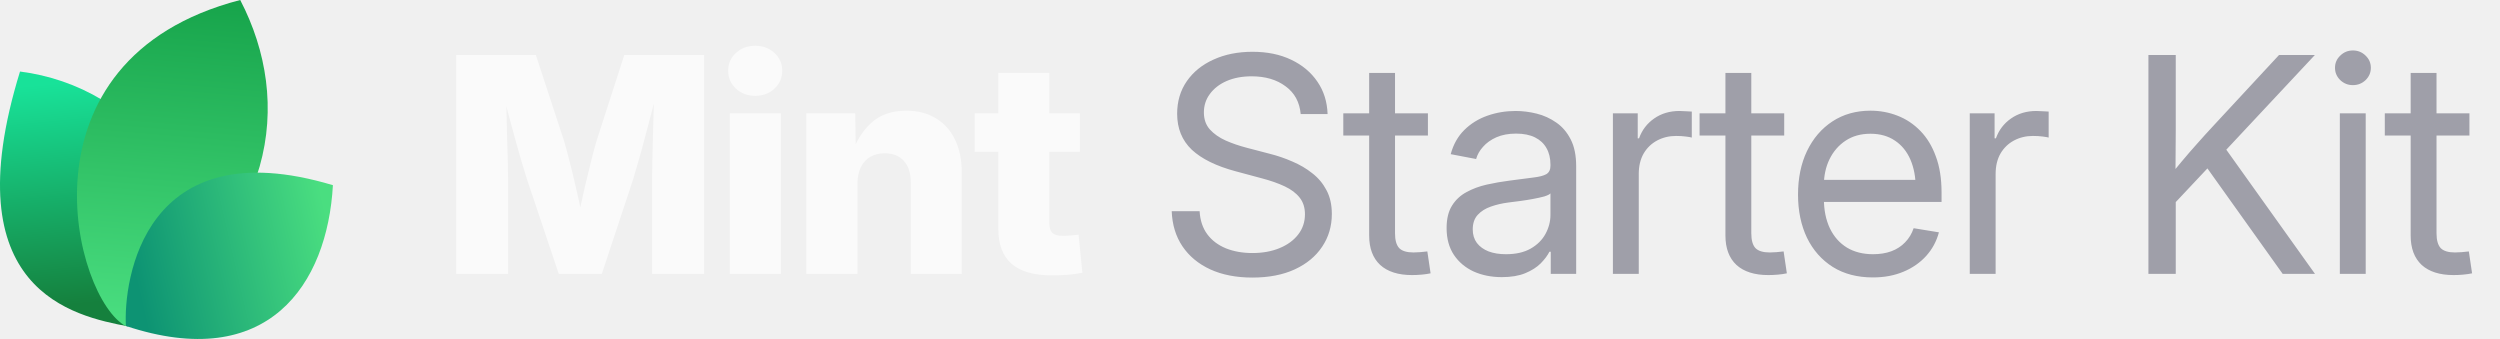
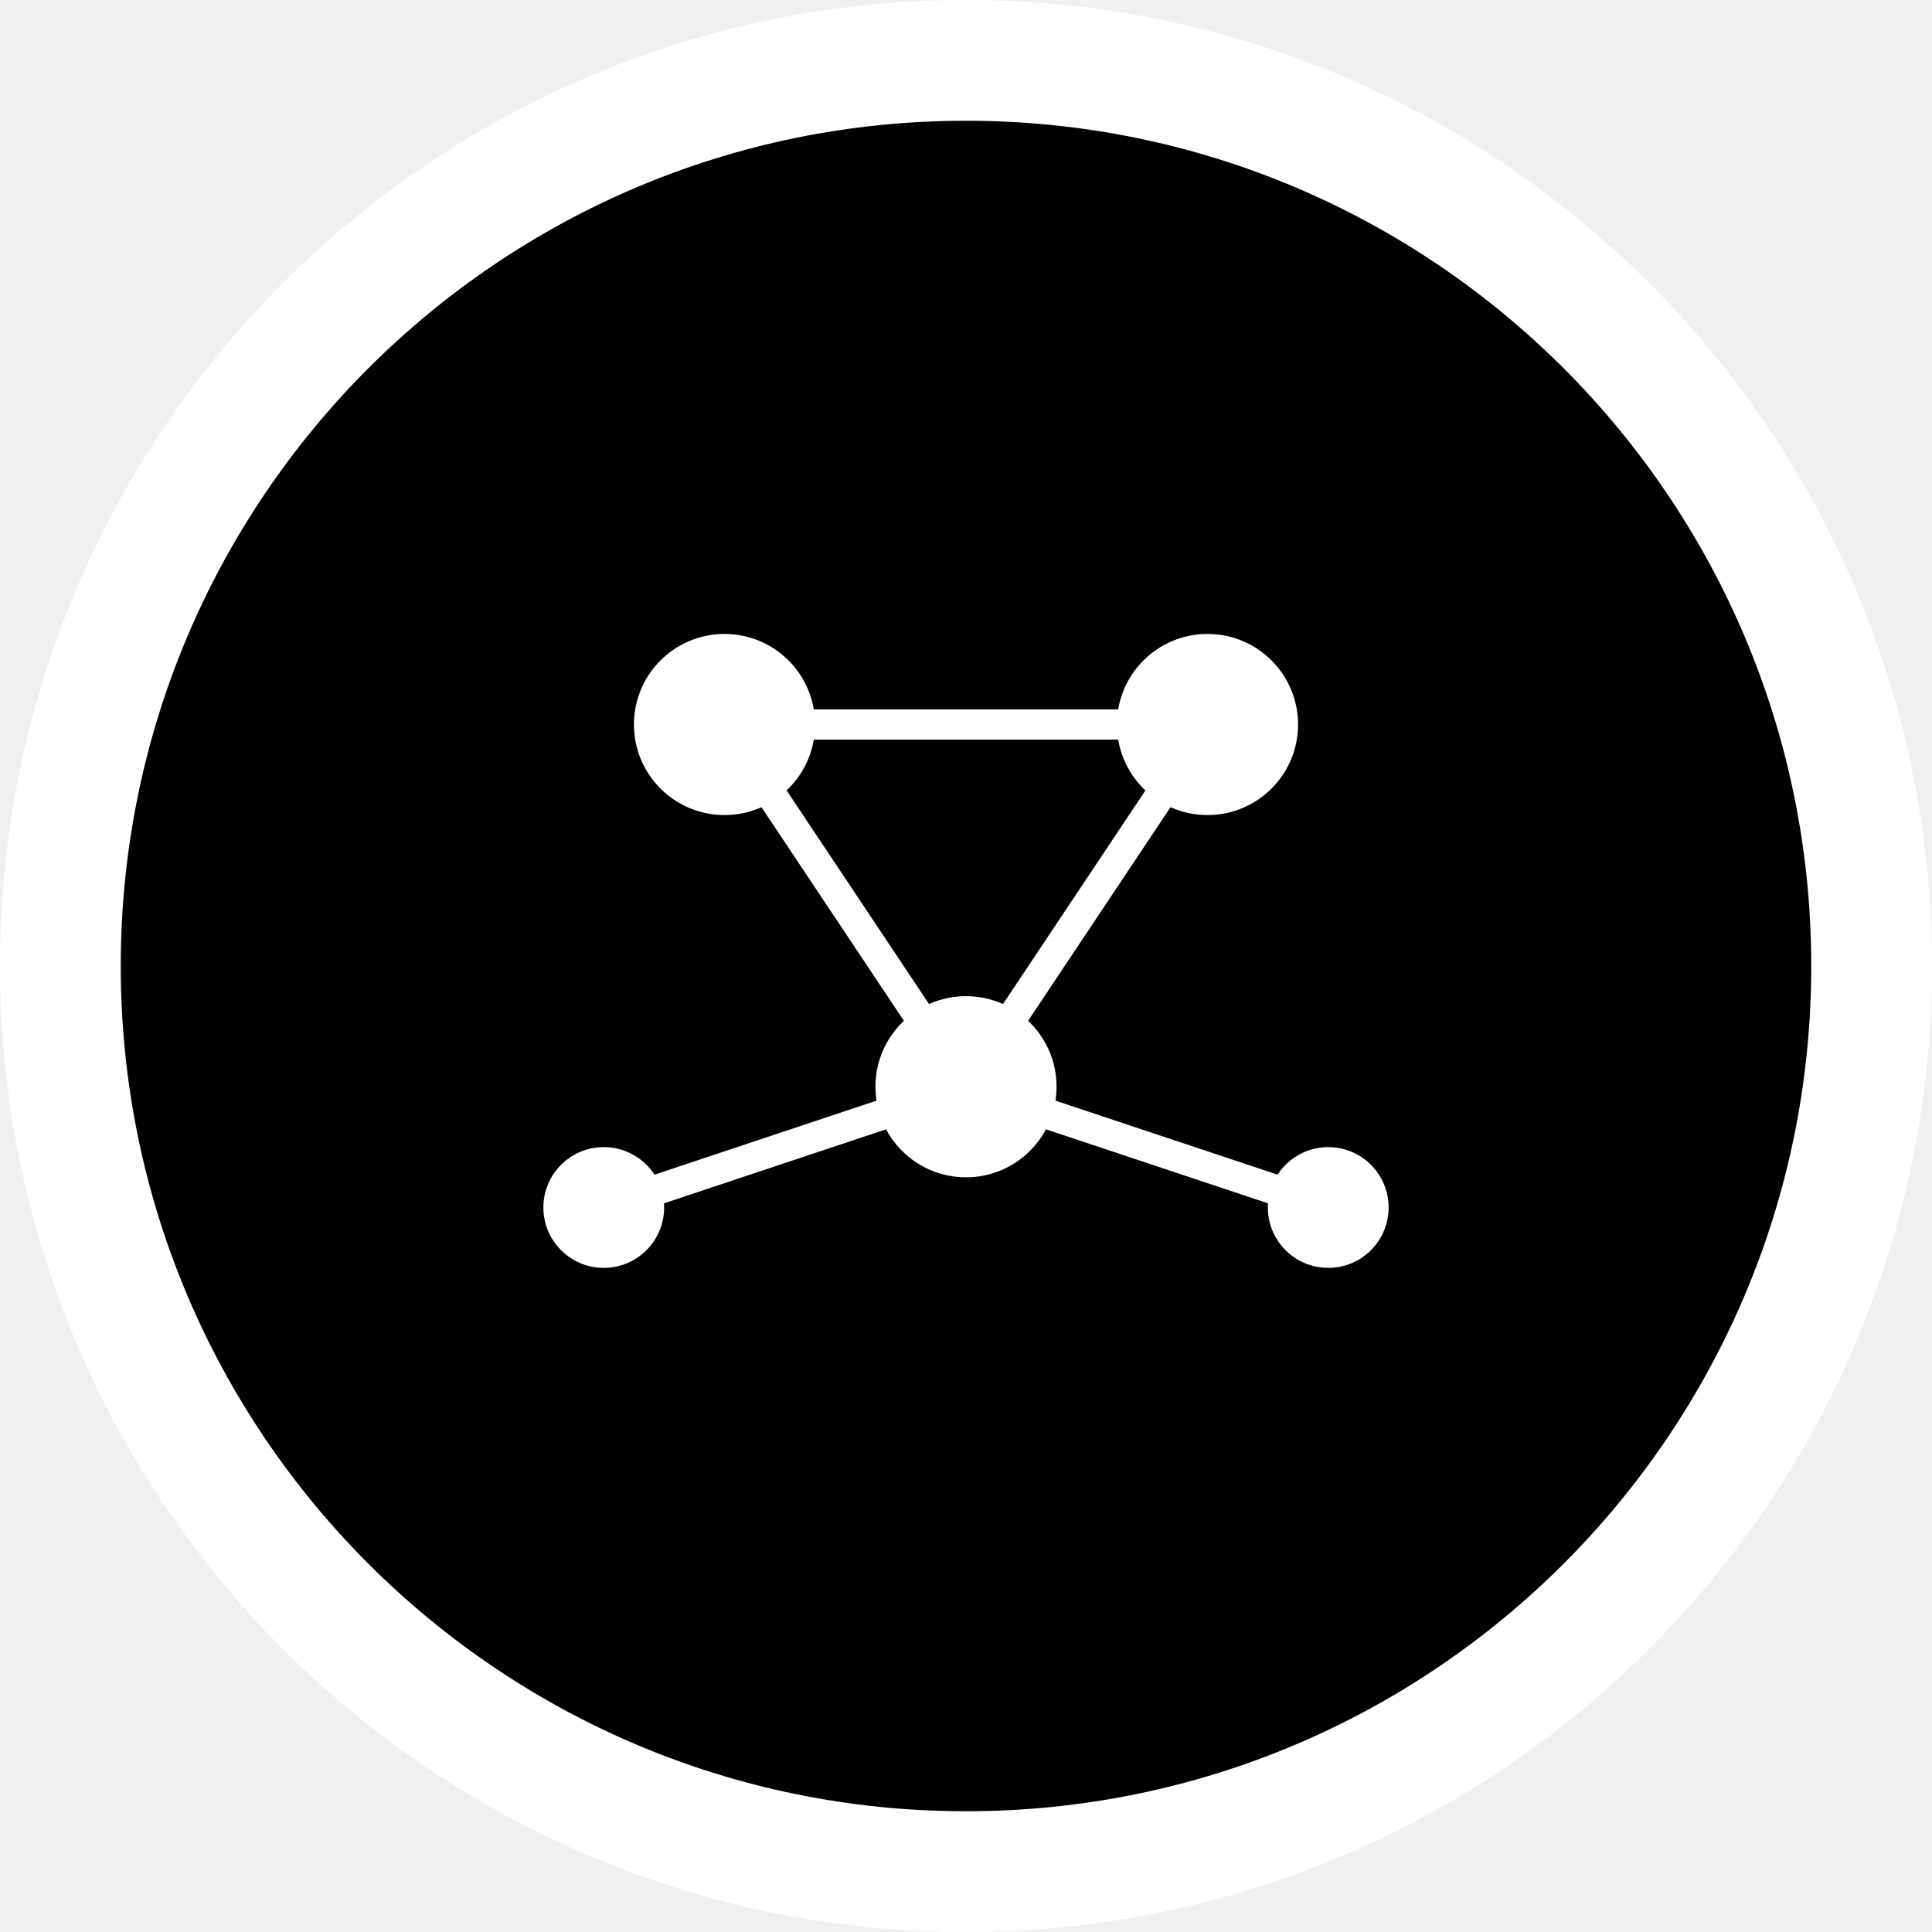
- <svg xmlns="http://www.w3.org/2000/svg" width="177" height="24" viewBox="0 0 177 24" fill="none">
-   <path d="M9.061 23.108C5.268 22.377 -3.391 20.627 1.417 5.064C9.634 6.099 16.973 14.064 9.061 23.108Z" fill="url(#paint0_linear_17557_2145)" />
-   <path d="M8.919 23.094C5.276 21.222 0.784 4.209 17.007 0C20.757 7.193 19.621 16.545 8.919 23.094Z" fill="url(#paint1_linear_17557_2145)" />
-   <path d="M8.914 23.079C8.735 19.882 10.159 9.085 23.57 13.111C23.181 20.123 18.984 26.418 8.914 23.079Z" fill="url(#paint2_linear_17557_2145)" />
-   <path d="M32.301 19.392V3.894H37.938L39.925 9.948C40.036 10.315 40.164 10.787 40.31 11.362C40.462 11.938 40.611 12.552 40.757 13.204C40.91 13.855 41.048 14.483 41.173 15.086C41.305 15.682 41.412 16.192 41.495 16.615H40.695C40.771 16.192 40.871 15.682 40.996 15.086C41.128 14.49 41.267 13.866 41.412 13.214C41.565 12.562 41.714 11.948 41.86 11.373C42.005 10.79 42.133 10.315 42.244 9.948L44.2 3.894H49.848V19.392H46.166V12.704C46.166 12.357 46.173 11.917 46.187 11.383C46.2 10.849 46.214 10.27 46.228 9.646C46.249 9.022 46.266 8.391 46.28 7.753C46.301 7.115 46.311 6.519 46.311 5.964H46.623C46.485 6.561 46.332 7.181 46.166 7.826C45.999 8.471 45.833 9.102 45.666 9.719C45.507 10.336 45.351 10.901 45.198 11.414C45.053 11.928 44.928 12.357 44.824 12.704L42.608 19.392H39.561L37.314 12.704C37.203 12.357 37.072 11.928 36.919 11.414C36.773 10.901 36.614 10.34 36.441 9.729C36.274 9.112 36.104 8.481 35.931 7.836C35.764 7.192 35.608 6.567 35.463 5.964H35.827C35.834 6.512 35.844 7.105 35.858 7.743C35.872 8.374 35.886 9.005 35.9 9.636C35.92 10.26 35.938 10.839 35.952 11.373C35.965 11.907 35.972 12.351 35.972 12.704V19.392H32.301ZM51.668 19.392V8.024H55.288V19.392H51.668ZM53.468 6.786C52.927 6.786 52.473 6.616 52.105 6.276C51.738 5.93 51.554 5.507 51.554 5.007C51.554 4.508 51.738 4.088 52.105 3.749C52.473 3.409 52.927 3.239 53.468 3.239C54.009 3.239 54.463 3.409 54.83 3.749C55.198 4.082 55.382 4.501 55.382 5.007C55.382 5.507 55.198 5.93 54.83 6.276C54.463 6.616 54.009 6.786 53.468 6.786ZM60.708 13.027V19.392H57.088V8.024H60.551L60.593 10.967H60.281C60.593 10.024 61.061 9.268 61.685 8.7C62.309 8.124 63.138 7.836 64.171 7.836C64.975 7.836 65.672 8.017 66.262 8.377C66.851 8.731 67.302 9.234 67.614 9.885C67.933 10.537 68.092 11.307 68.092 12.194V19.392H64.483V12.912C64.483 12.26 64.32 11.754 63.994 11.394C63.675 11.033 63.221 10.853 62.632 10.853C62.25 10.853 61.914 10.936 61.623 11.102C61.332 11.269 61.106 11.515 60.947 11.841C60.787 12.16 60.708 12.555 60.708 13.027ZM76.456 8.024V10.749H69.008V8.024H76.456ZM70.683 5.163H74.292V15.783C74.292 16.102 74.361 16.334 74.5 16.48C74.646 16.625 74.899 16.698 75.259 16.698C75.405 16.698 75.596 16.688 75.831 16.667C76.074 16.646 76.251 16.629 76.362 16.615L76.632 19.309C76.313 19.378 75.963 19.427 75.582 19.455C75.207 19.482 74.836 19.496 74.469 19.496C73.2 19.496 72.25 19.222 71.619 18.674C70.995 18.127 70.683 17.308 70.683 16.22V5.163Z" fill="#FAFAFA" />
-   <path d="M88.667 19.652C87.523 19.652 86.528 19.458 85.682 19.07C84.843 18.681 84.188 18.137 83.716 17.437C83.245 16.736 82.992 15.908 82.957 14.951H84.933C84.968 15.596 85.148 16.14 85.474 16.584C85.8 17.021 86.24 17.354 86.795 17.582C87.35 17.804 87.974 17.915 88.667 17.915C89.388 17.915 90.026 17.801 90.581 17.572C91.143 17.343 91.583 17.024 91.902 16.615C92.228 16.199 92.391 15.717 92.391 15.169C92.391 14.698 92.266 14.306 92.017 13.994C91.767 13.675 91.413 13.408 90.956 13.193C90.498 12.978 89.954 12.787 89.323 12.621L87.502 12.132C86.123 11.765 85.082 11.255 84.382 10.603C83.689 9.944 83.342 9.095 83.342 8.055C83.342 7.174 83.571 6.404 84.028 5.746C84.486 5.087 85.117 4.577 85.921 4.217C86.726 3.849 87.645 3.666 88.678 3.666C89.718 3.666 90.63 3.853 91.413 4.227C92.204 4.602 92.824 5.122 93.275 5.787C93.726 6.446 93.965 7.209 93.993 8.076H92.089C92.013 7.23 91.656 6.574 91.018 6.11C90.387 5.638 89.586 5.403 88.615 5.403C87.95 5.403 87.36 5.513 86.847 5.735C86.341 5.957 85.946 6.262 85.661 6.651C85.377 7.032 85.235 7.469 85.235 7.961C85.235 8.447 85.377 8.849 85.661 9.168C85.946 9.48 86.317 9.74 86.774 9.948C87.232 10.149 87.724 10.319 88.251 10.457L89.884 10.884C90.439 11.023 90.977 11.206 91.496 11.435C92.023 11.657 92.495 11.934 92.911 12.267C93.334 12.593 93.67 12.995 93.92 13.474C94.17 13.945 94.294 14.504 94.294 15.149C94.294 16.015 94.066 16.788 93.608 17.468C93.157 18.148 92.512 18.681 91.673 19.07C90.834 19.458 89.832 19.652 88.667 19.652ZM101.097 8.024V9.594H95.106V8.024H101.097ZM96.937 5.163H98.767V16.521C98.767 17 98.865 17.347 99.059 17.562C99.26 17.77 99.6 17.874 100.078 17.874C100.21 17.874 100.366 17.867 100.546 17.853C100.733 17.832 100.903 17.815 101.056 17.801L101.285 19.351C101.097 19.392 100.886 19.423 100.65 19.444C100.414 19.465 100.189 19.475 99.974 19.475C98.996 19.475 98.244 19.236 97.717 18.758C97.197 18.272 96.937 17.579 96.937 16.677V5.163ZM106.33 19.621C105.595 19.621 104.932 19.489 104.343 19.226C103.754 18.955 103.285 18.564 102.939 18.05C102.592 17.53 102.419 16.896 102.419 16.147C102.419 15.495 102.547 14.965 102.804 14.556C103.06 14.146 103.403 13.828 103.833 13.599C104.263 13.363 104.742 13.186 105.269 13.068C105.796 12.95 106.333 12.857 106.881 12.787C107.574 12.69 108.132 12.617 108.555 12.569C108.978 12.52 109.287 12.441 109.481 12.33C109.675 12.212 109.772 12.014 109.772 11.737V11.654C109.772 11.203 109.679 10.815 109.492 10.489C109.311 10.163 109.041 9.91 108.68 9.729C108.32 9.549 107.872 9.459 107.338 9.459C106.805 9.459 106.34 9.546 105.945 9.719C105.556 9.892 105.241 10.118 104.998 10.395C104.755 10.665 104.593 10.953 104.509 11.258L102.71 10.915C102.897 10.222 103.22 9.65 103.677 9.199C104.135 8.748 104.679 8.412 105.31 8.19C105.941 7.968 106.607 7.857 107.307 7.857C107.8 7.857 108.295 7.92 108.795 8.044C109.301 8.169 109.765 8.381 110.188 8.679C110.611 8.97 110.951 9.369 111.208 9.875C111.464 10.374 111.593 11.005 111.593 11.768V19.392H109.793V17.822H109.7C109.568 18.085 109.363 18.359 109.086 18.643C108.809 18.921 108.444 19.153 107.994 19.34C107.543 19.527 106.988 19.621 106.33 19.621ZM106.621 17.998C107.321 17.998 107.904 17.867 108.368 17.603C108.84 17.333 109.19 16.986 109.419 16.563C109.654 16.133 109.772 15.682 109.772 15.211V13.692C109.703 13.769 109.554 13.841 109.325 13.911C109.096 13.973 108.829 14.032 108.524 14.088C108.226 14.143 107.921 14.192 107.609 14.233C107.304 14.275 107.033 14.309 106.798 14.337C106.354 14.393 105.938 14.49 105.549 14.628C105.168 14.76 104.86 14.954 104.624 15.211C104.388 15.467 104.27 15.811 104.27 16.241C104.27 16.615 104.367 16.934 104.561 17.198C104.762 17.461 105.04 17.662 105.393 17.801C105.747 17.933 106.156 17.998 106.621 17.998ZM114.193 19.392V8.024H115.951V9.792H116.045C116.253 9.209 116.61 8.741 117.116 8.388C117.622 8.034 118.219 7.857 118.905 7.857C119.058 7.857 119.217 7.864 119.384 7.878C119.55 7.885 119.682 7.892 119.779 7.899V9.74C119.716 9.719 119.578 9.695 119.363 9.667C119.155 9.639 118.922 9.625 118.666 9.625C118.174 9.625 117.726 9.733 117.324 9.948C116.922 10.163 116.603 10.471 116.367 10.874C116.138 11.276 116.024 11.758 116.024 12.319V19.392H114.193ZM126.322 8.024V9.594H120.33V8.024H126.322ZM122.161 5.163H123.992V16.521C123.992 17 124.089 17.347 124.283 17.562C124.484 17.77 124.824 17.874 125.302 17.874C125.434 17.874 125.59 17.867 125.77 17.853C125.958 17.832 126.127 17.815 126.28 17.801L126.509 19.351C126.322 19.392 126.11 19.423 125.874 19.444C125.639 19.465 125.413 19.475 125.198 19.475C124.221 19.475 123.468 19.236 122.941 18.758C122.421 18.272 122.161 17.579 122.161 16.677V5.163ZM132.604 19.642C131.502 19.642 130.555 19.396 129.765 18.903C128.974 18.404 128.364 17.714 127.934 16.834C127.511 15.946 127.3 14.927 127.3 13.775C127.3 12.611 127.511 11.584 127.934 10.697C128.364 9.802 128.964 9.102 129.734 8.596C130.51 8.089 131.408 7.836 132.428 7.836C133.1 7.836 133.738 7.954 134.341 8.19C134.952 8.426 135.489 8.783 135.954 9.261C136.425 9.74 136.793 10.343 137.056 11.071C137.327 11.792 137.462 12.645 137.462 13.63V14.296H128.433V12.735H136.463L135.631 13.297C135.631 12.541 135.506 11.876 135.257 11.3C135.007 10.725 134.643 10.277 134.165 9.958C133.686 9.632 133.107 9.469 132.428 9.469C131.748 9.469 131.162 9.632 130.67 9.958C130.177 10.284 129.796 10.725 129.526 11.279C129.262 11.827 129.13 12.441 129.13 13.12V14.046C129.13 14.864 129.273 15.572 129.557 16.168C129.841 16.757 130.243 17.211 130.763 17.53C131.283 17.842 131.901 17.998 132.615 17.998C133.093 17.998 133.523 17.929 133.905 17.79C134.293 17.645 134.619 17.433 134.882 17.156C135.153 16.879 135.354 16.546 135.486 16.157L137.275 16.449C137.108 17.08 136.81 17.634 136.38 18.113C135.95 18.591 135.413 18.966 134.768 19.236C134.123 19.507 133.402 19.642 132.604 19.642ZM139.459 19.392V8.024H141.217V9.792H141.311C141.519 9.209 141.876 8.741 142.382 8.388C142.888 8.034 143.485 7.857 144.171 7.857C144.324 7.857 144.483 7.864 144.649 7.878C144.816 7.885 144.948 7.892 145.045 7.899V9.74C144.982 9.719 144.844 9.695 144.629 9.667C144.421 9.639 144.188 9.625 143.932 9.625C143.439 9.625 142.992 9.733 142.59 9.948C142.188 10.163 141.869 10.471 141.633 10.874C141.404 11.276 141.29 11.758 141.29 12.319V19.392H139.459ZM153.429 14.961V12.715C153.783 12.257 154.136 11.82 154.49 11.404C154.844 10.981 155.204 10.565 155.572 10.156C155.939 9.74 156.314 9.327 156.695 8.918L161.355 3.894H163.893L157.277 10.967H157.184L153.429 14.961ZM152.108 19.392V3.894H154.043V9.241L154.022 12.559L154.043 13.505V19.392H152.108ZM161.615 19.392L155.967 11.477L157.173 9.969L163.903 19.392H161.615ZM165.661 19.392V8.024H167.492V19.392H165.661ZM166.587 6.027C166.24 6.027 165.942 5.909 165.692 5.673C165.443 5.43 165.318 5.139 165.318 4.799C165.318 4.459 165.443 4.172 165.692 3.936C165.942 3.693 166.24 3.572 166.587 3.572C166.934 3.572 167.232 3.693 167.482 3.936C167.731 4.172 167.856 4.459 167.856 4.799C167.856 5.139 167.731 5.43 167.482 5.673C167.232 5.909 166.934 6.027 166.587 6.027ZM174.836 8.024V9.594H168.844V8.024H174.836ZM170.675 5.163H172.506V16.521C172.506 17 172.603 17.347 172.797 17.562C172.998 17.77 173.338 17.874 173.816 17.874C173.948 17.874 174.104 17.867 174.284 17.853C174.472 17.832 174.641 17.815 174.794 17.801L175.023 19.351C174.836 19.392 174.624 19.423 174.388 19.444C174.153 19.465 173.927 19.475 173.712 19.475C172.735 19.475 171.982 19.236 171.455 18.758C170.935 18.272 170.675 17.579 170.675 16.677V5.163Z" fill="#9F9FA9" />
-   <defs>
-     <linearGradient id="paint0_linear_17557_2145" x1="3.776" y1="5.916" x2="5.232" y2="21.559" gradientUnits="userSpaceOnUse">
-       <stop stop-color="#18E299" />
-       <stop offset="1" stop-color="#15803D" />
-     </linearGradient>
-     <linearGradient id="paint1_linear_17557_2145" x1="12.171" y1="-0.718" x2="10.19" y2="22.983" gradientUnits="userSpaceOnUse">
-       <stop stop-color="#16A34A" />
-       <stop offset="1" stop-color="#4ADE80" />
-     </linearGradient>
-     <linearGradient id="paint2_linear_17557_2145" x1="23.133" y1="15.353" x2="9.338" y2="18.52" gradientUnits="userSpaceOnUse">
-       <stop stop-color="#4ADE80" />
-       <stop offset="1" stop-color="#0D9373" />
-     </linearGradient>
-   </defs>
+ <svg xmlns="http://www.w3.org/2000/svg" width="32" height="32" viewBox="0 0 32 32" fill="none">
+   <circle cx="16" cy="16" r="15" fill="#000000" stroke="#ffffff" stroke-width="2" />
+   <circle cx="12" cy="12" r="1.5" fill="#ffffff" />
+   <circle cx="20" cy="12" r="1.5" fill="#ffffff" />
+   <circle cx="16" cy="18" r="1.5" fill="#ffffff" />
+   <circle cx="10" cy="20" r="1" fill="#ffffff" />
+   <circle cx="22" cy="20" r="1" fill="#ffffff" />
+   <line x1="12" y1="12" x2="20" y2="12" stroke="#ffffff" stroke-width="0.5" />
+   <line x1="12" y1="12" x2="16" y2="18" stroke="#ffffff" stroke-width="0.5" />
+   <line x1="20" y1="12" x2="16" y2="18" stroke="#ffffff" stroke-width="0.5" />
+   <line x1="16" y1="18" x2="10" y2="20" stroke="#ffffff" stroke-width="0.5" />
+   <line x1="16" y1="18" x2="22" y2="20" stroke="#ffffff" stroke-width="0.5" />
</svg>
